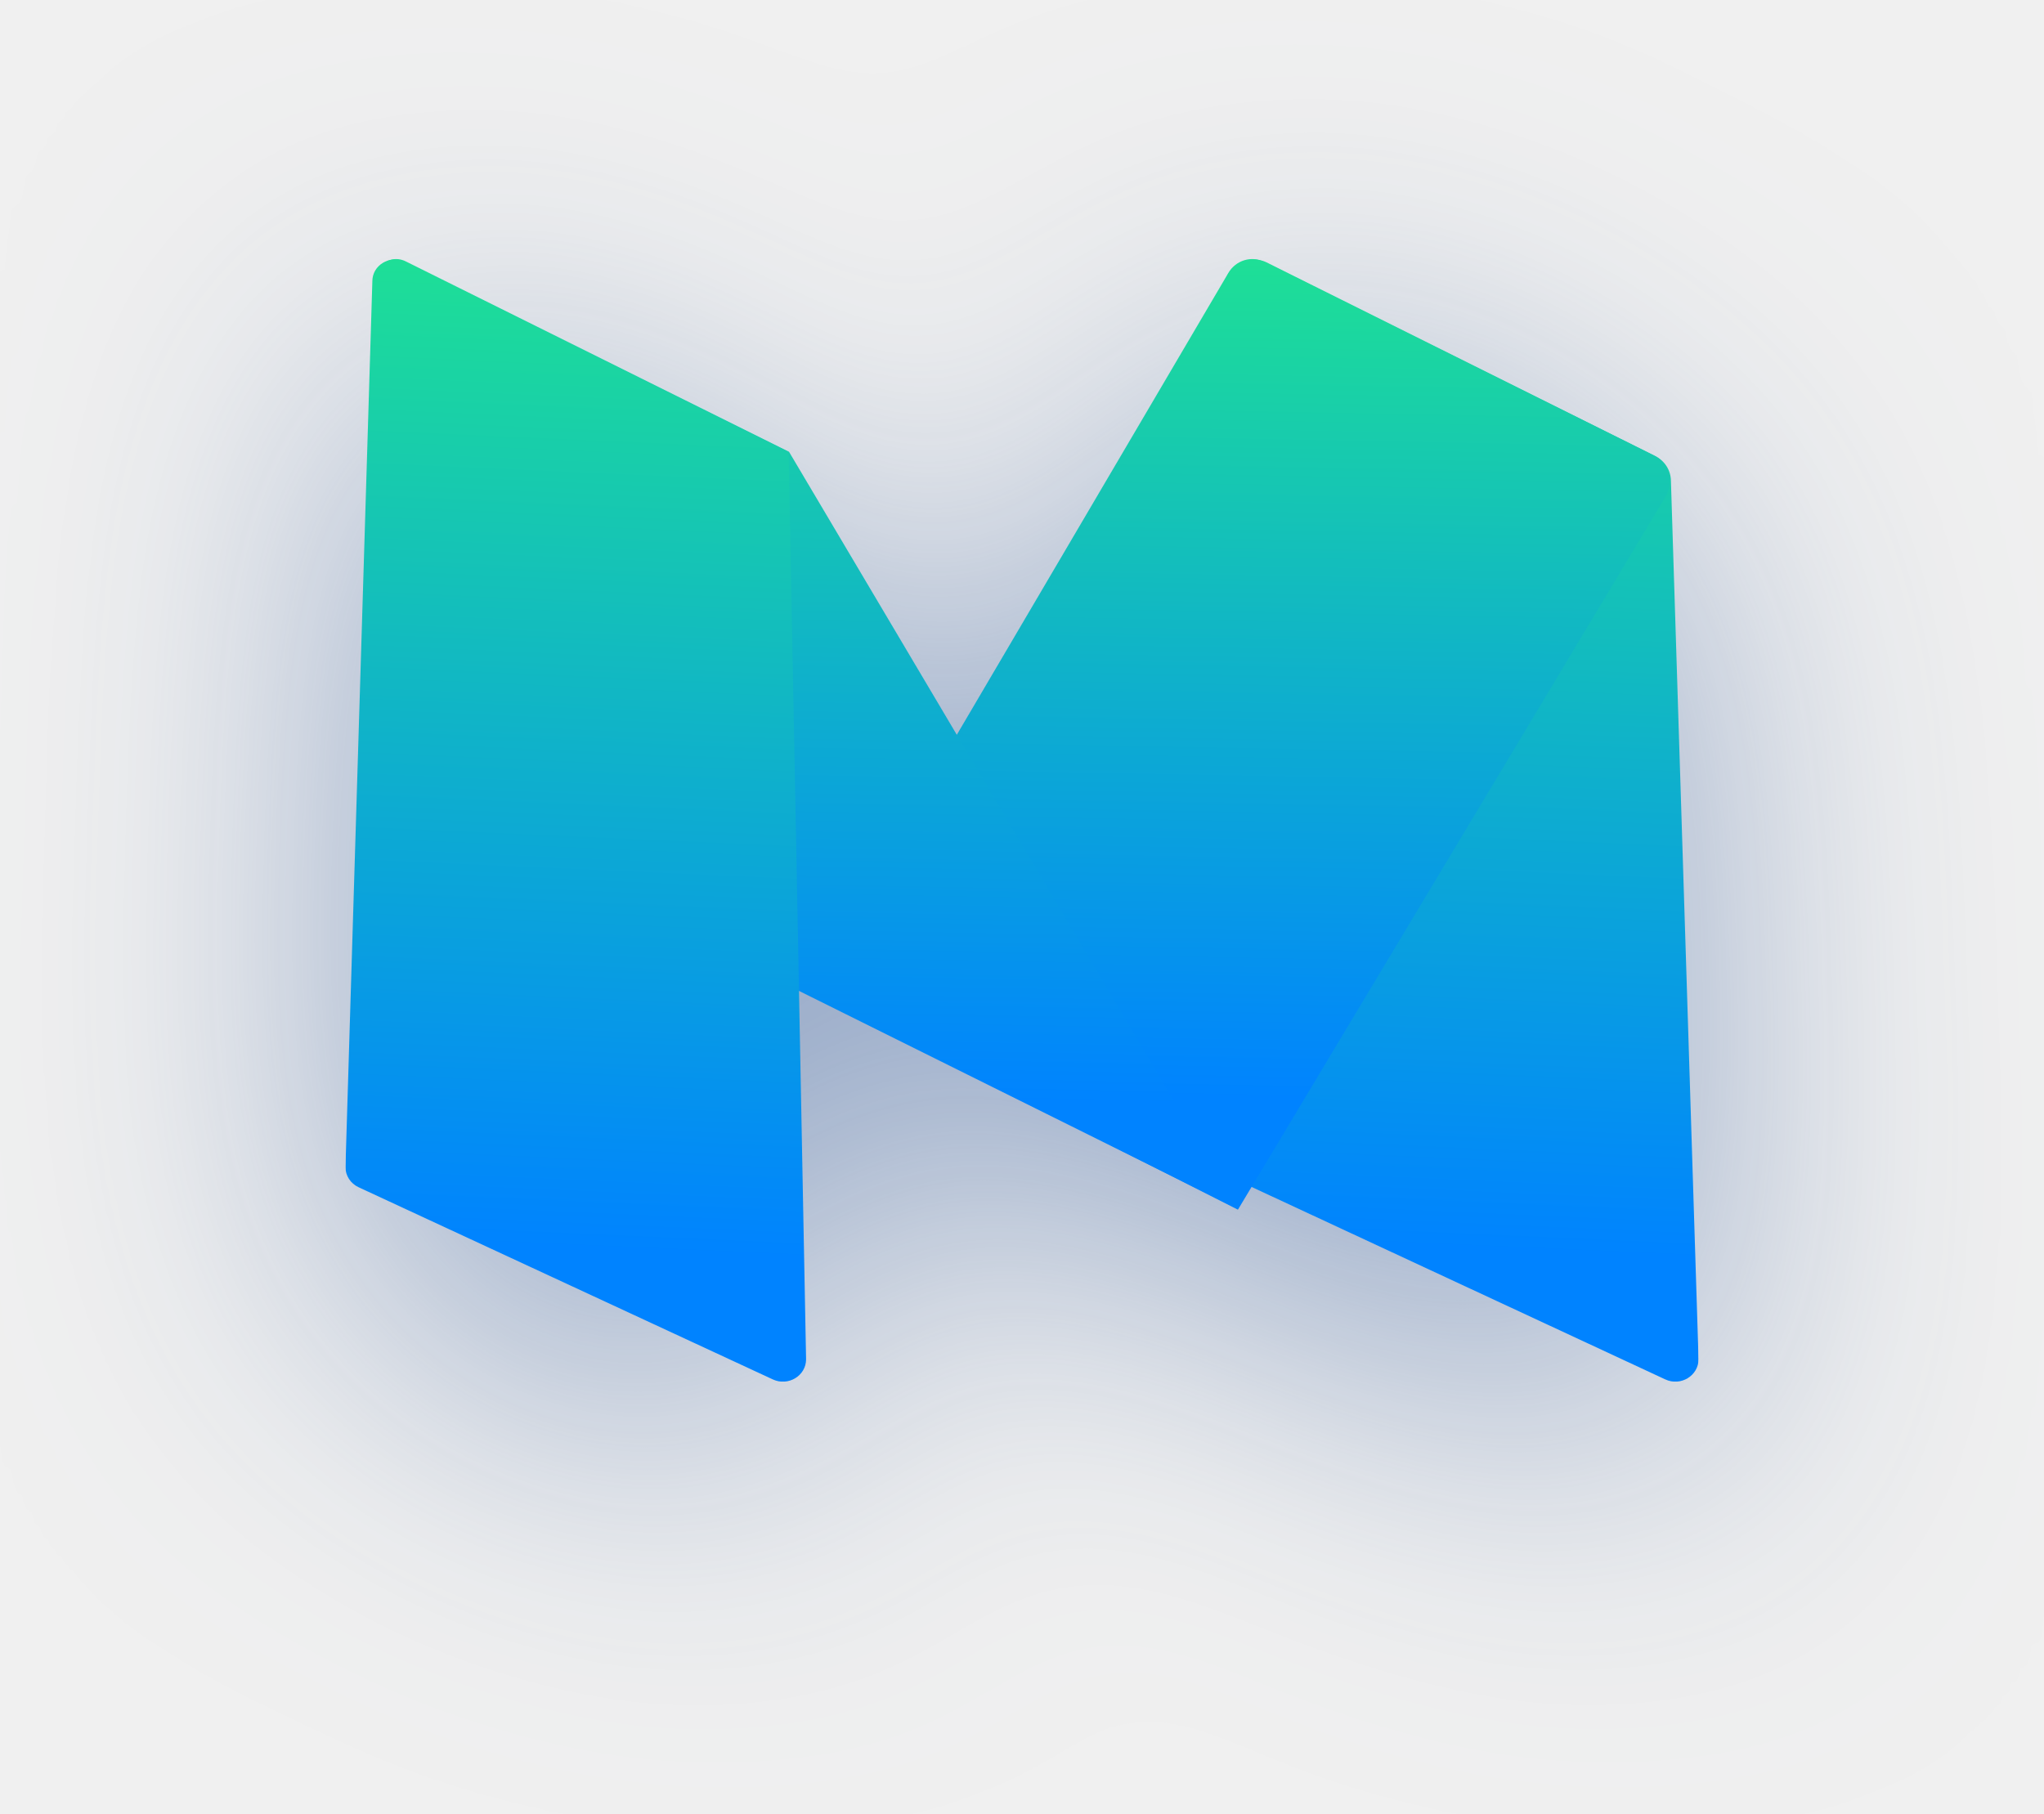
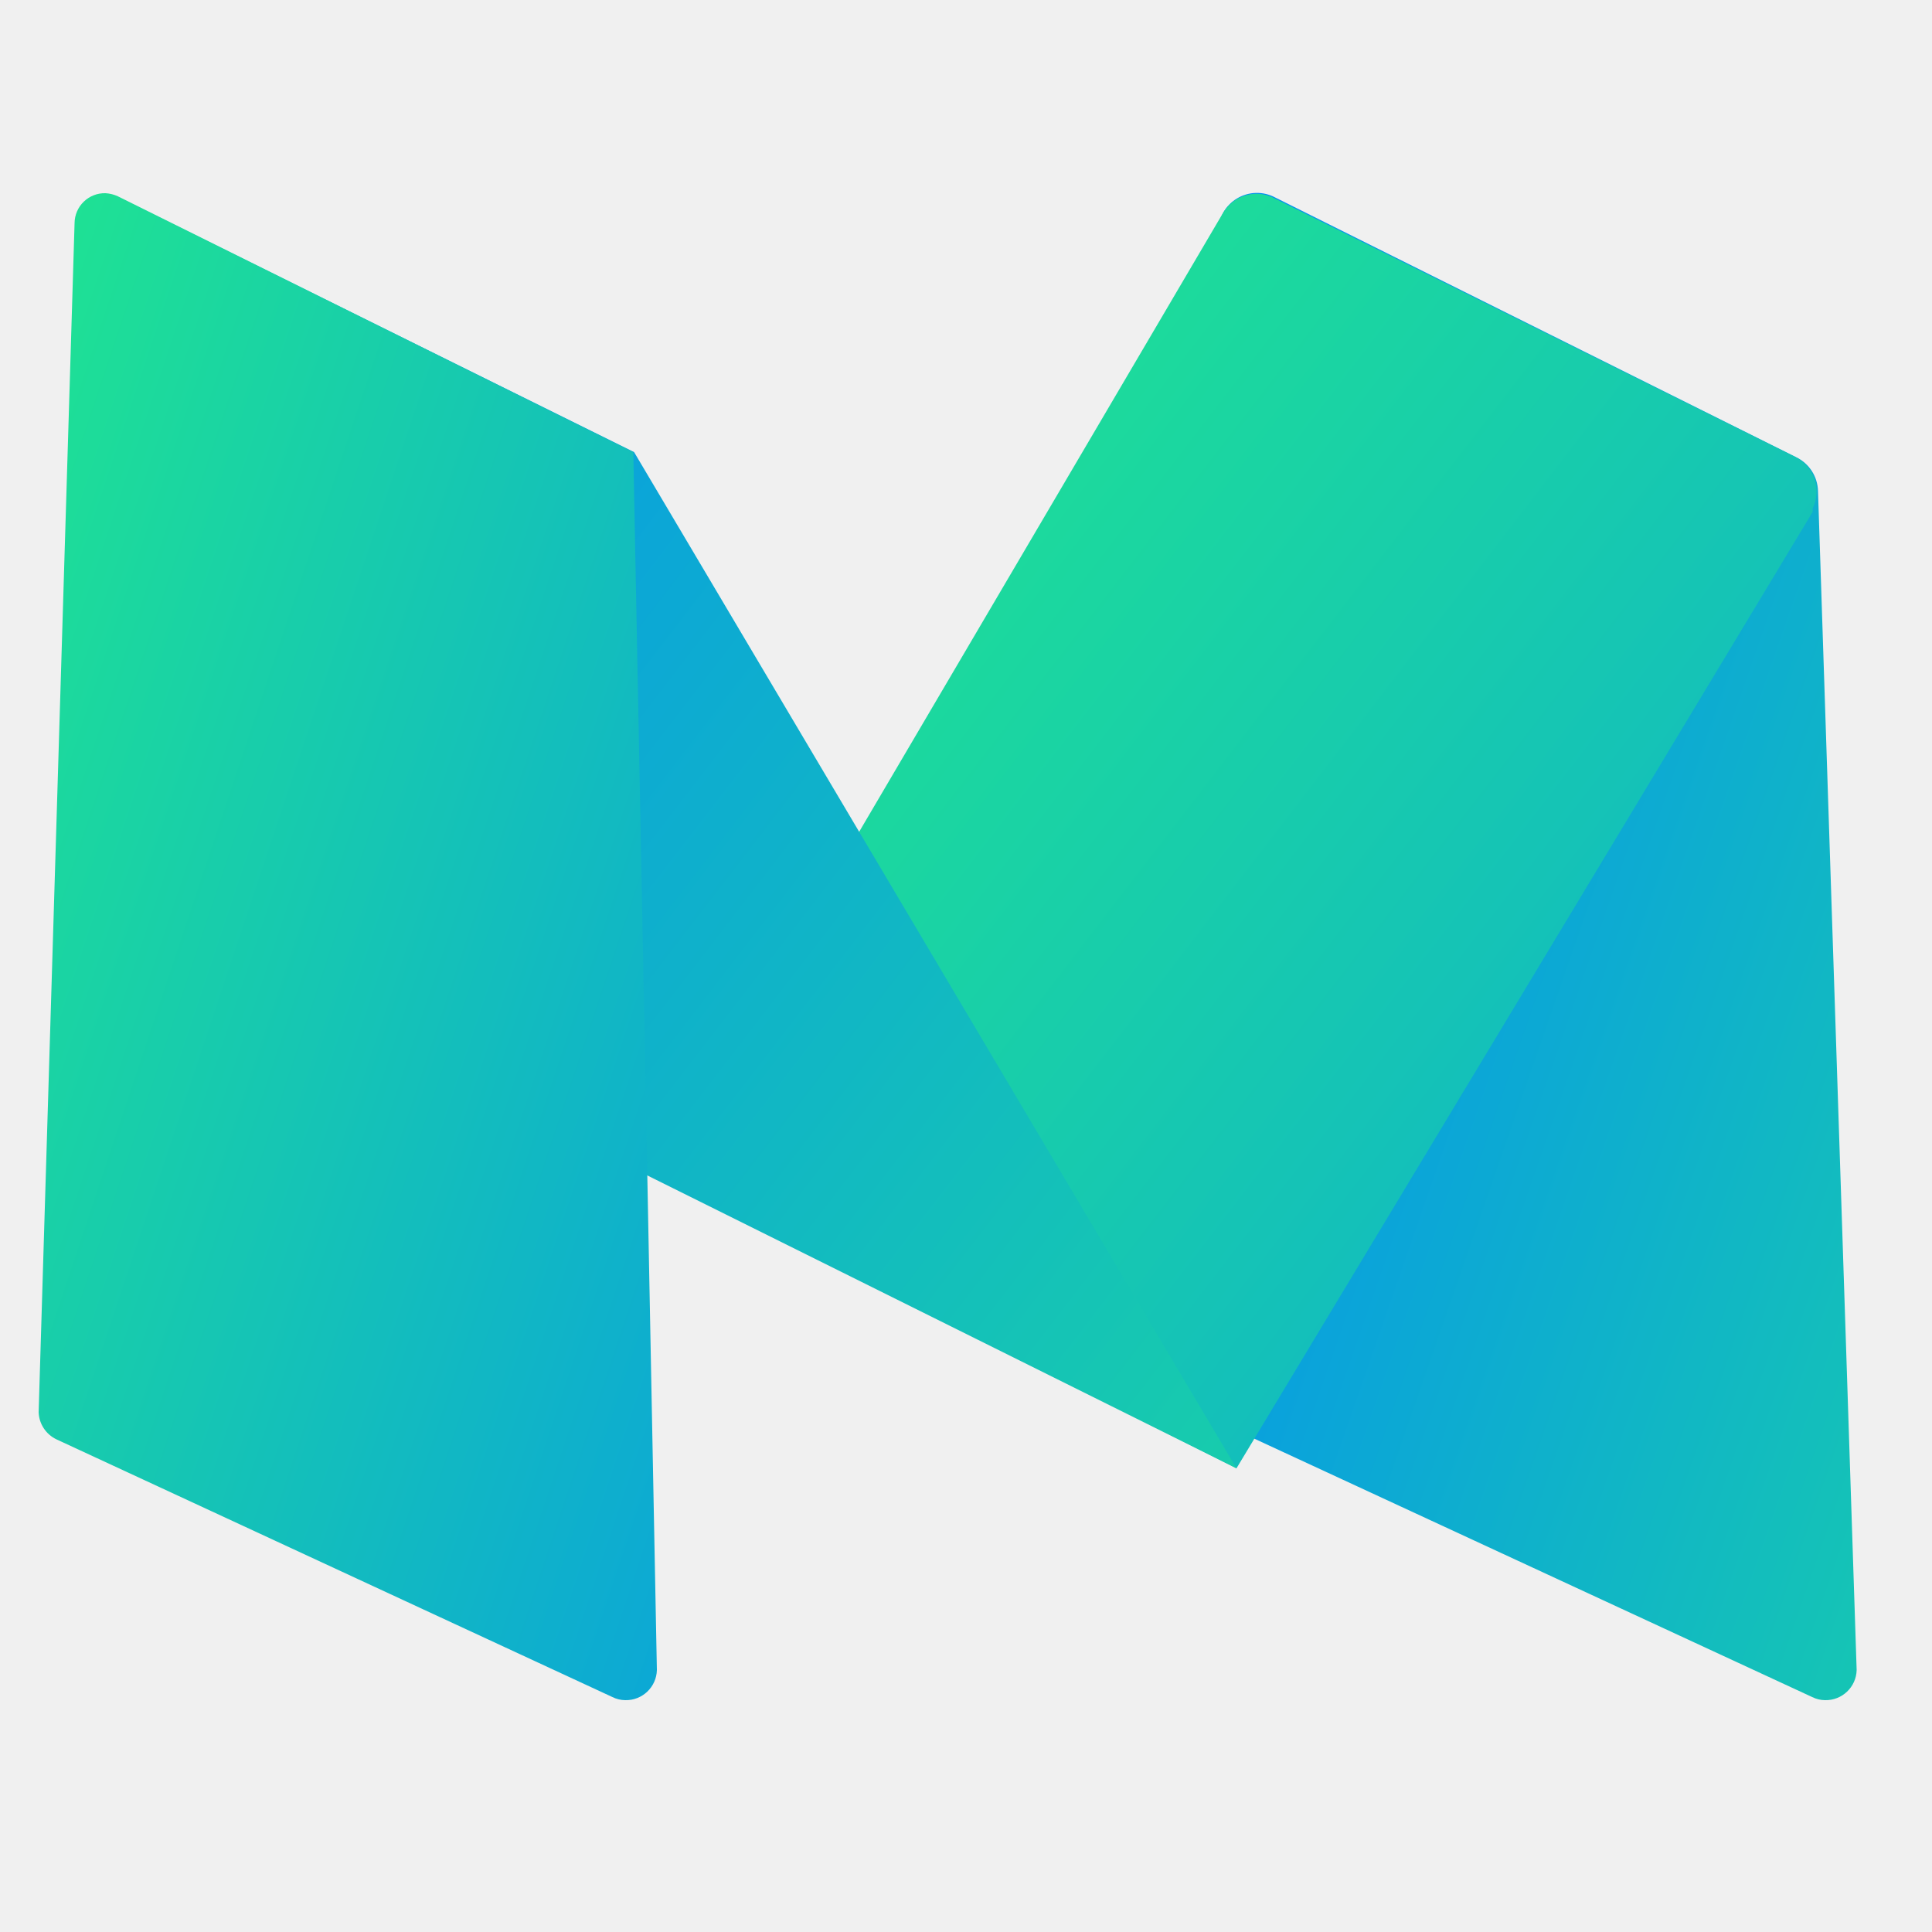
- <svg xmlns="http://www.w3.org/2000/svg" width="71" height="63" viewBox="0 0 71 63" version="1.1">
-   <g id="Canvas" fill="none">
-     <g id="medium" filter="url(#filter0_d)">
-       <mask id="mask0" mask-type="alpha" maskUnits="userSpaceOnUse" x="12" y="8" width="47" height="40">
-         <path id="Clip 2" fill-rule="evenodd" clip-rule="evenodd" d="M 0 0L 47 0L 47 40L 0 40L 0 0Z" transform="translate(12 8)" fill="white" />
-       </mask>
-       <g mask="url(#mask0)">
-         <path id="Fill 1" fill-rule="evenodd" clip-rule="evenodd" d="M 0.578 32.052L 6.22999e-06 0.987C -0.003 0.262 0.78 -0.216 1.456 0.098L 14.933 6.814C 15.285 6.977 15.508 7.322 15.508 7.699L 16.467 38.205C 16.467 38.78 15.847 39.157 15.313 38.908L 0.578 32.052Z" transform="translate(42.5332 9.01411)" fill="url(#paint0_linear)" />
-         <path id="Fill 3" fill-rule="evenodd" clip-rule="evenodd" d="M 0 25.432L 14.668 0.482C 14.927 0.041 15.468 -0.124 15.917 0.099L 29.45 6.822C 29.967 7.079 30.157 7.742 29.858 8.248L 15 33.025L 0 25.432Z" transform="translate(28 9)" fill="url(#paint1_linear)" />
-         <path id="Fill 4" fill-rule="evenodd" clip-rule="evenodd" d="M 14.408 25.253L 0.117 1.204C -0.281 0.534 0.411 -0.259 1.097 0.082L 14.408 6.696L 30 33L 14.408 25.253Z" transform="translate(13 9)" fill="url(#paint2_linear)" />
-         <path id="Fill 5" fill-rule="evenodd" clip-rule="evenodd" d="M 0.456 32.23C 0.177 32.101 0 31.829 0 31.53L 0.934 0.753C 0.934 0.199 1.534 -0.165 2.052 0.075L 15.394 6.687L 16 38.207C 16 38.779 15.38 39.155 14.846 38.907L 0.456 32.23Z" transform="translate(12 9.01558)" fill="url(#paint3_linear)" />
-       </g>
-     </g>
+ <svg xmlns="http://www.w3.org/2000/svg" xmlns:xlink="http://www.w3.org/1999/xlink" id="Layer_1" data-name="Layer 1" viewBox="0 0 50 50">
+   <defs>
+     <style>.cls-1{fill:url(#linear-gradient);}.cls-2{fill:url(#linear-gradient-2);}.cls-3{fill:url(#linear-gradient-3);}.cls-4{fill:url(#linear-gradient-4);}</style>
+     <linearGradient id="linear-gradient" x1="-1124.99" y1="-357.07" x2="-1123.99" y2="-357.07" gradientTransform="matrix(-32.74, -65.11, 27.5, -77.51, -26951.58, -100856.51)" gradientUnits="userSpaceOnUse">
+       <stop offset="0" stop-color="#24f281" />
+       <stop offset="1" stop-color="#0083ff" />
+     </linearGradient>
+     <linearGradient id="linear-gradient-2" x1="-1089.52" y1="-376.96" x2="-1088.52" y2="-376.96" gradientTransform="matrix(59.64, 55.16, -50.11, 65.66, 46101.37, 84851.75)" xlink:href="#linear-gradient" />
+     <linearGradient id="linear-gradient-3" x1="-1116.48" y1="-364.92" x2="-1115.48" y2="-364.92" gradientTransform="matrix(-59.64, -55.12, 50.11, -65.61, -48246.69, -85427.12)" xlink:href="#linear-gradient" />
+     <linearGradient id="linear-gradient-4" x1="-1080.43" y1="-385.48" x2="-1079.43" y2="-385.48" gradientTransform="matrix(31.81, 65.11, -26.72, 77.51, 24064.79, 100224.38)" xlink:href="#linear-gradient" />
+   </defs>
+   <g id="medium">
+     <path id="Fill_1" data-name="Fill 1" class="cls-1" d="M32.11,37.07,31.53,6A1,1,0,0,1,33,5.11l13.48,6.72a1,1,0,0,1,.57.88l1,30.51a.8.8,0,0,1-.82.78.76.76,0,0,1-.33-.08Z" />
+     <path id="Fill_3" data-name="Fill 3" class="cls-2" d="M17,30.43,31.67,5.48a1,1,0,0,1,1.25-.38l13.53,6.72a1,1,0,0,1,.46,1.34.41.41,0,0,1,0,.09L32,38Z" />
+     <path id="Fill_4" data-name="Fill 4" class="cls-3" d="M16.41,30.25,2.12,6.25a.78.78,0,0,1,1-1.12L16.41,11.7,32,38Z" />
+     <path id="Fill_5" data-name="Fill 5" class="cls-4" d="M1.46,37.25a.81.81,0,0,1-.46-.7L1.93,5.77A.78.78,0,0,1,2.73,5a.89.89,0,0,1,.32.08L16.39,11.7,17,43.22a.8.8,0,0,1-.82.78.76.76,0,0,1-.33-.08Z" />
  </g>
-   <defs>
-     <filter id="filter0_d" x="0" y="0" width="71" height="63" filterUnits="userSpaceOnUse" color-interpolation-filters="sRGB">
-       <feFlood flood-opacity="0" result="BackgroundImageFix" />
-       <feColorMatrix in="SourceAlpha" type="matrix" values="0 0 0 0 0 0 0 0 0 0 0 0 0 0 0 0 0 0 255 0" />
-       <feOffset dy="3" />
-       <feGaussianBlur stdDeviation="6" />
-       <feColorMatrix type="matrix" values="0 0 0 0 0.219 0 0 0 0 0.372 0 0 0 0 0.619 0 0 0 0.5 0" />
-       <feBlend mode="normal" in2="BackgroundImageFix" result="effect1_dropShadow" />
-       <feBlend mode="normal" in="SourceGraphic" in2="effect1_dropShadow" result="shape" />
-     </filter>
-     <linearGradient id="paint0_linear" x2="1" gradientUnits="userSpaceOnUse" gradientTransform="matrix(-0.252399 41.569 -17.558 -0.597559 4.247 -7.23925)">
-       <stop stop-color="#24F281" />
-       <stop offset="1" stop-color="#0083FF" />
-     </linearGradient>
-     <linearGradient id="paint1_linear" x2="1" gradientUnits="userSpaceOnUse" gradientTransform="matrix(-0.459827 35.2129 -31.9877 -0.50619 7.73729 -6.13234)">
-       <stop stop-color="#24F281" />
-       <stop offset="1" stop-color="#0083FF" />
-     </linearGradient>
-     <linearGradient id="paint2_linear" x2="1" gradientUnits="userSpaceOnUse" gradientTransform="matrix(-0.459827 35.1865 -31.9877 -0.50581 7.73729 -6.12774)">
-       <stop stop-color="#24F281" />
-       <stop offset="1" stop-color="#0083FF" />
-     </linearGradient>
-     <linearGradient id="paint3_linear" x2="1" gradientUnits="userSpaceOnUse" gradientTransform="matrix(-0.245241 41.5674 -17.0601 -0.597536 4.12656 -7.23898)">
-       <stop stop-color="#24F281" />
-       <stop offset="1" stop-color="#0083FF" />
-     </linearGradient>
-   </defs>
</svg>
